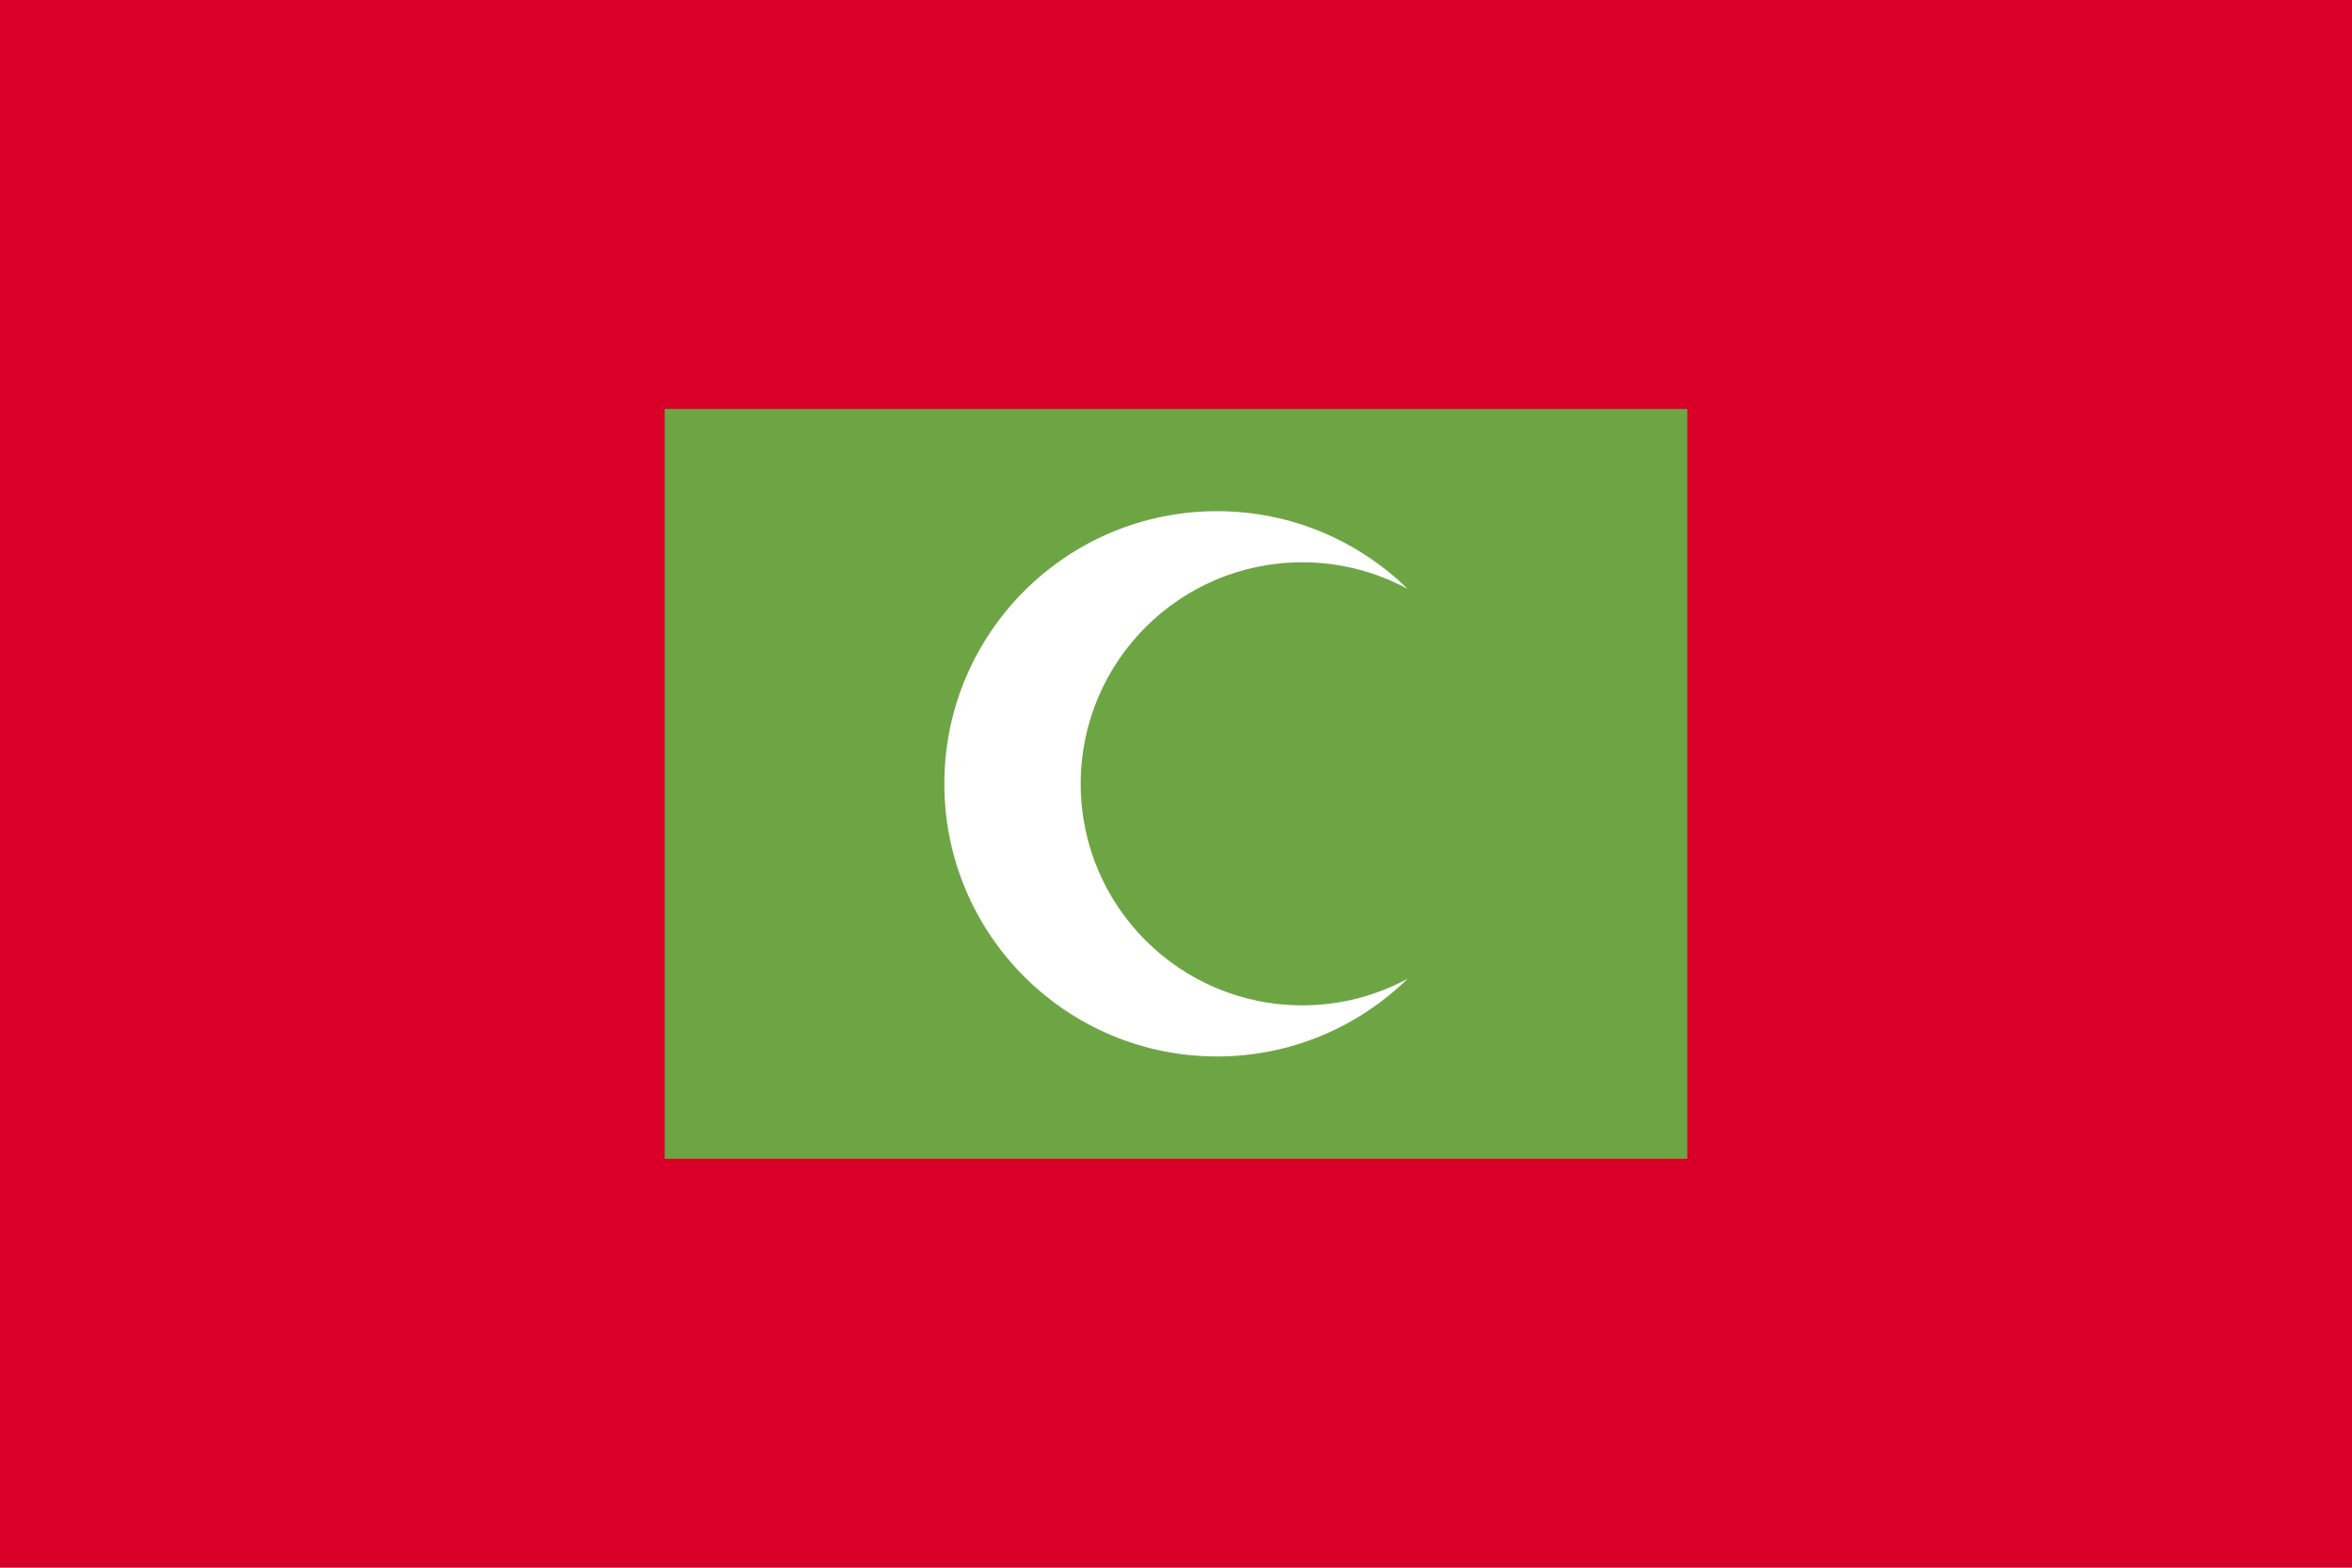
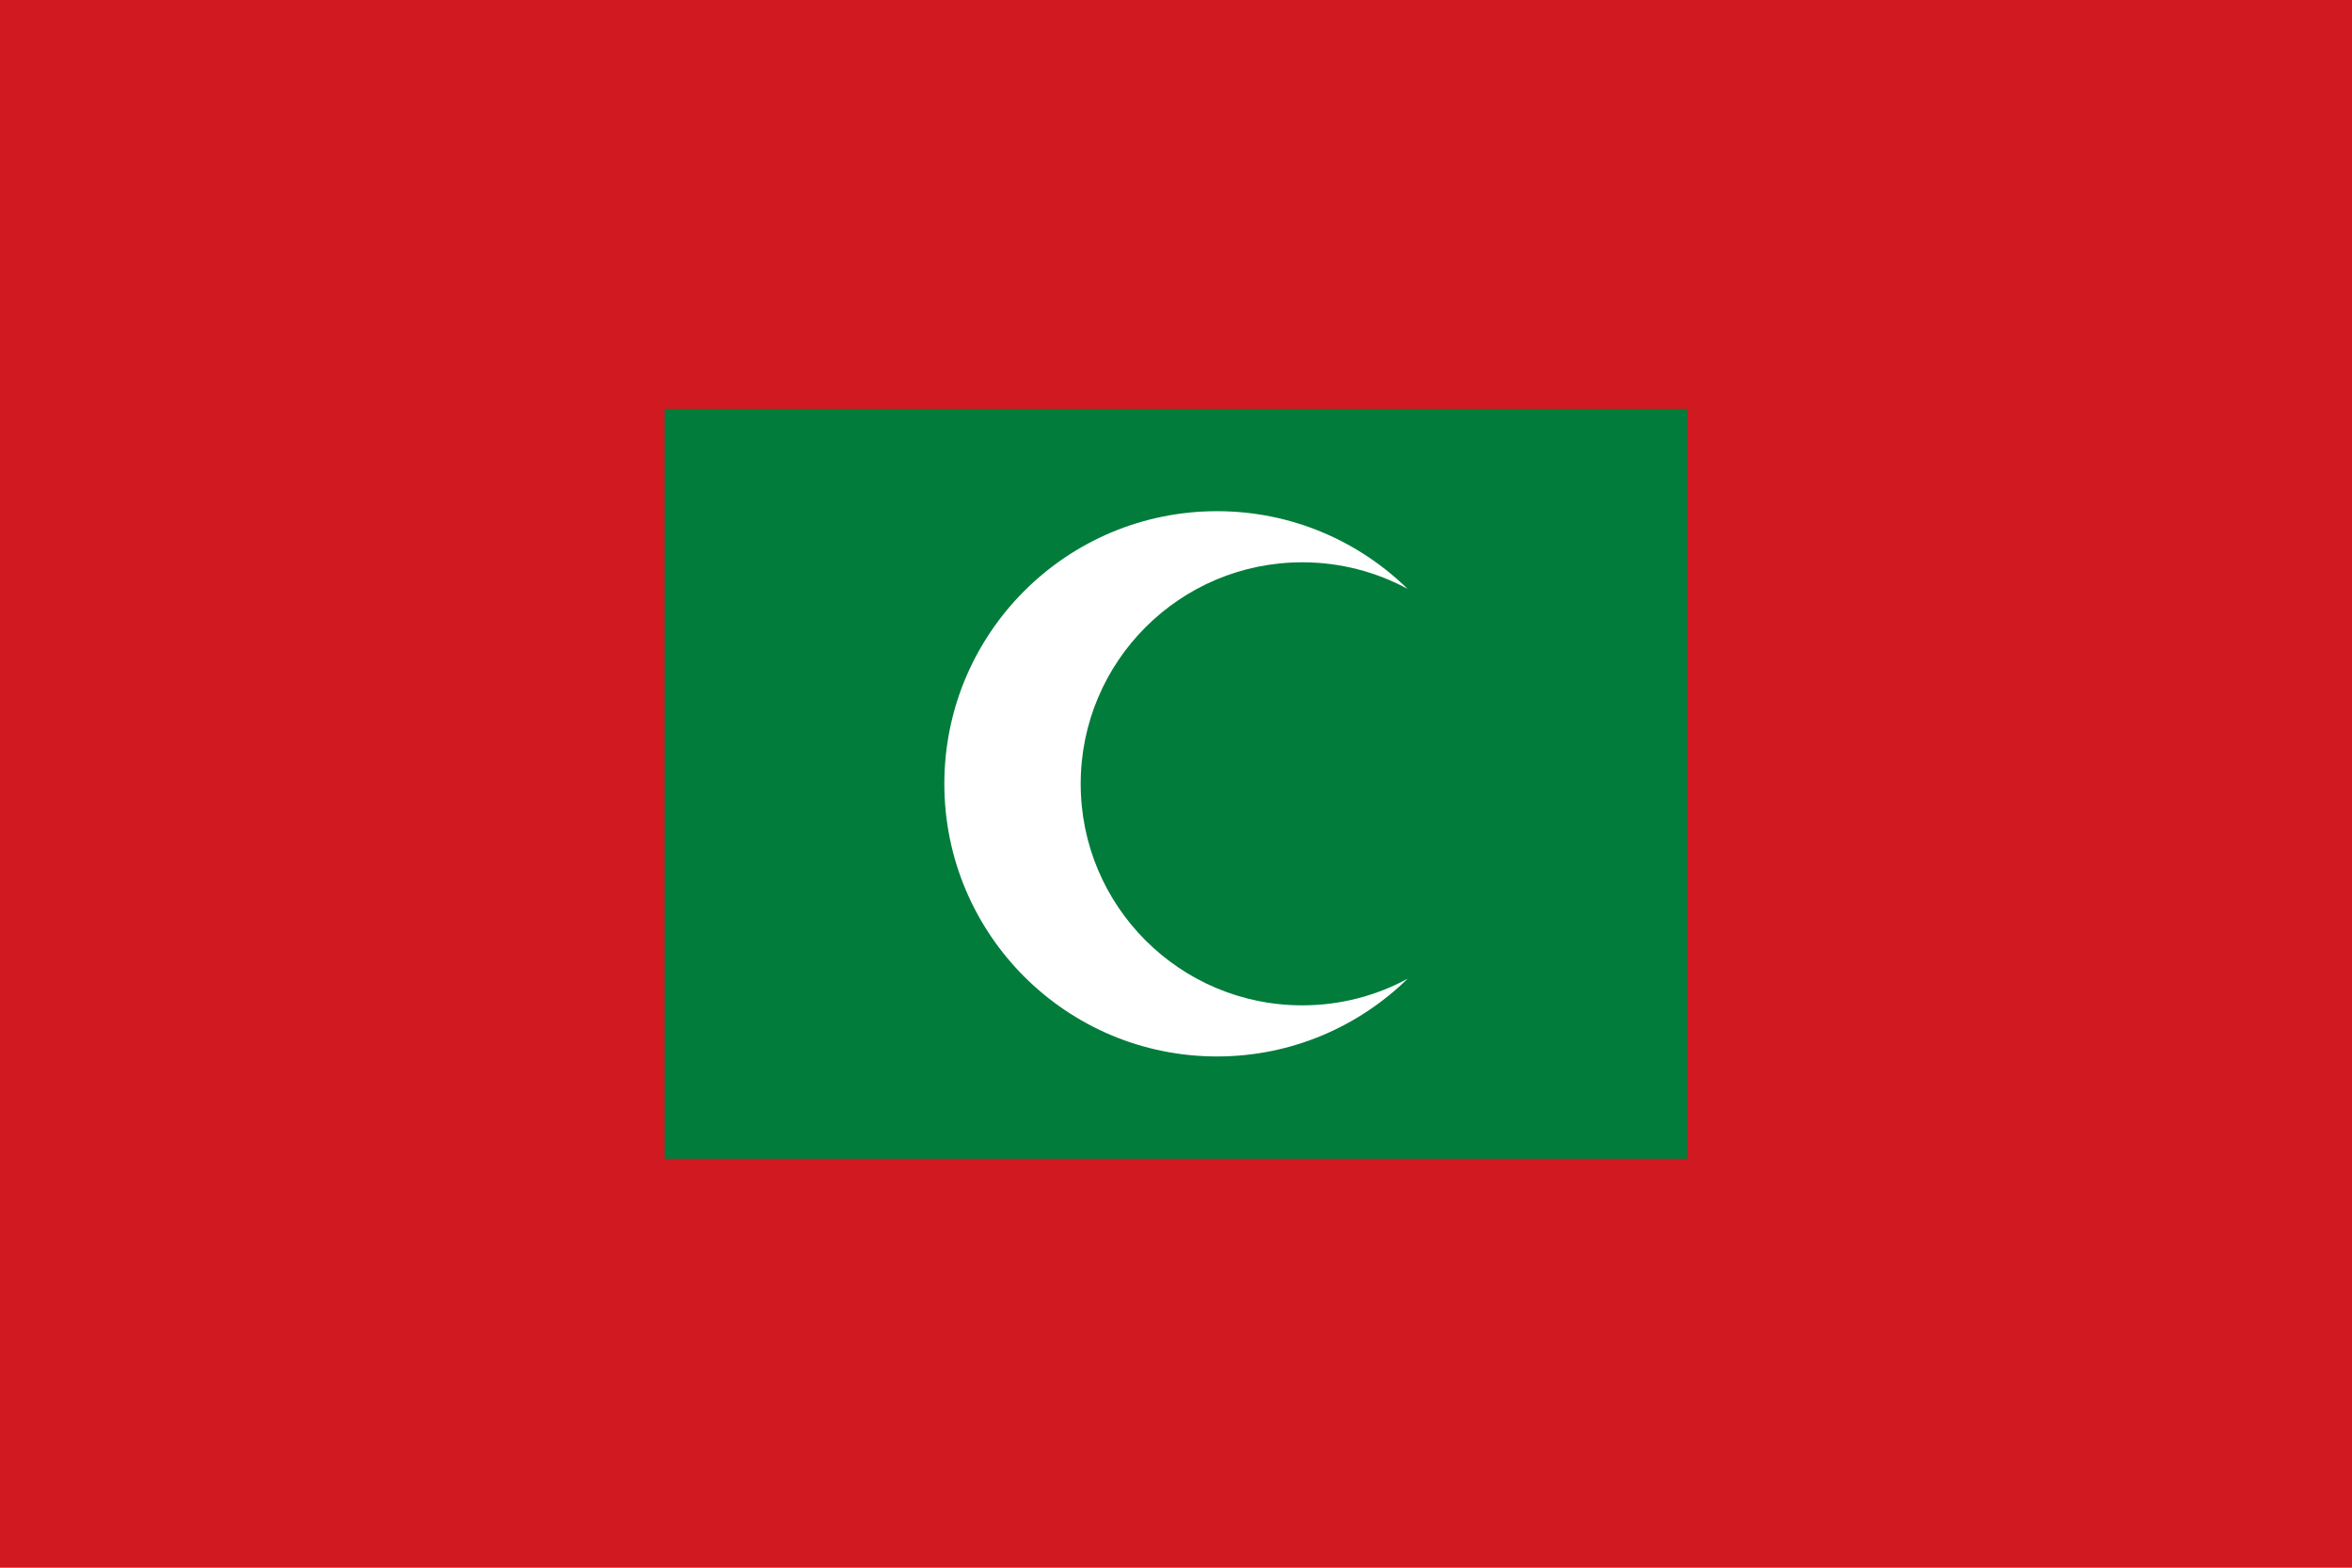
<svg xmlns="http://www.w3.org/2000/svg" viewBox="0 85.333 512 341.333">
-   <rect y="85.331" fill="#D80027" width="512" height="341.333" />
-   <rect x="144.696" y="174.375" fill="#6DA544" width="222.609" height="163.25" />
+   <rect y="85.331" fill="#d01920" width="512" height="341.333" />
+   <rect x="144.696" y="174.375" fill="#017c3b" width="222.609" height="163.25" />
  <path fill="#FFFFFF" d="M283.484,304.226c-26.637,0-48.232-21.594-48.232-48.232s21.594-48.232,48.232-48.232  c8.306,0,16.12,2.1,22.943,5.797c-10.703-10.467-25.341-16.927-41.494-16.927c-32.784,0-59.362,26.577-59.362,59.362  s26.578,59.362,59.362,59.362c16.154,0,30.791-6.461,41.494-16.927C299.605,302.127,291.791,304.226,283.484,304.226z" />
</svg>
